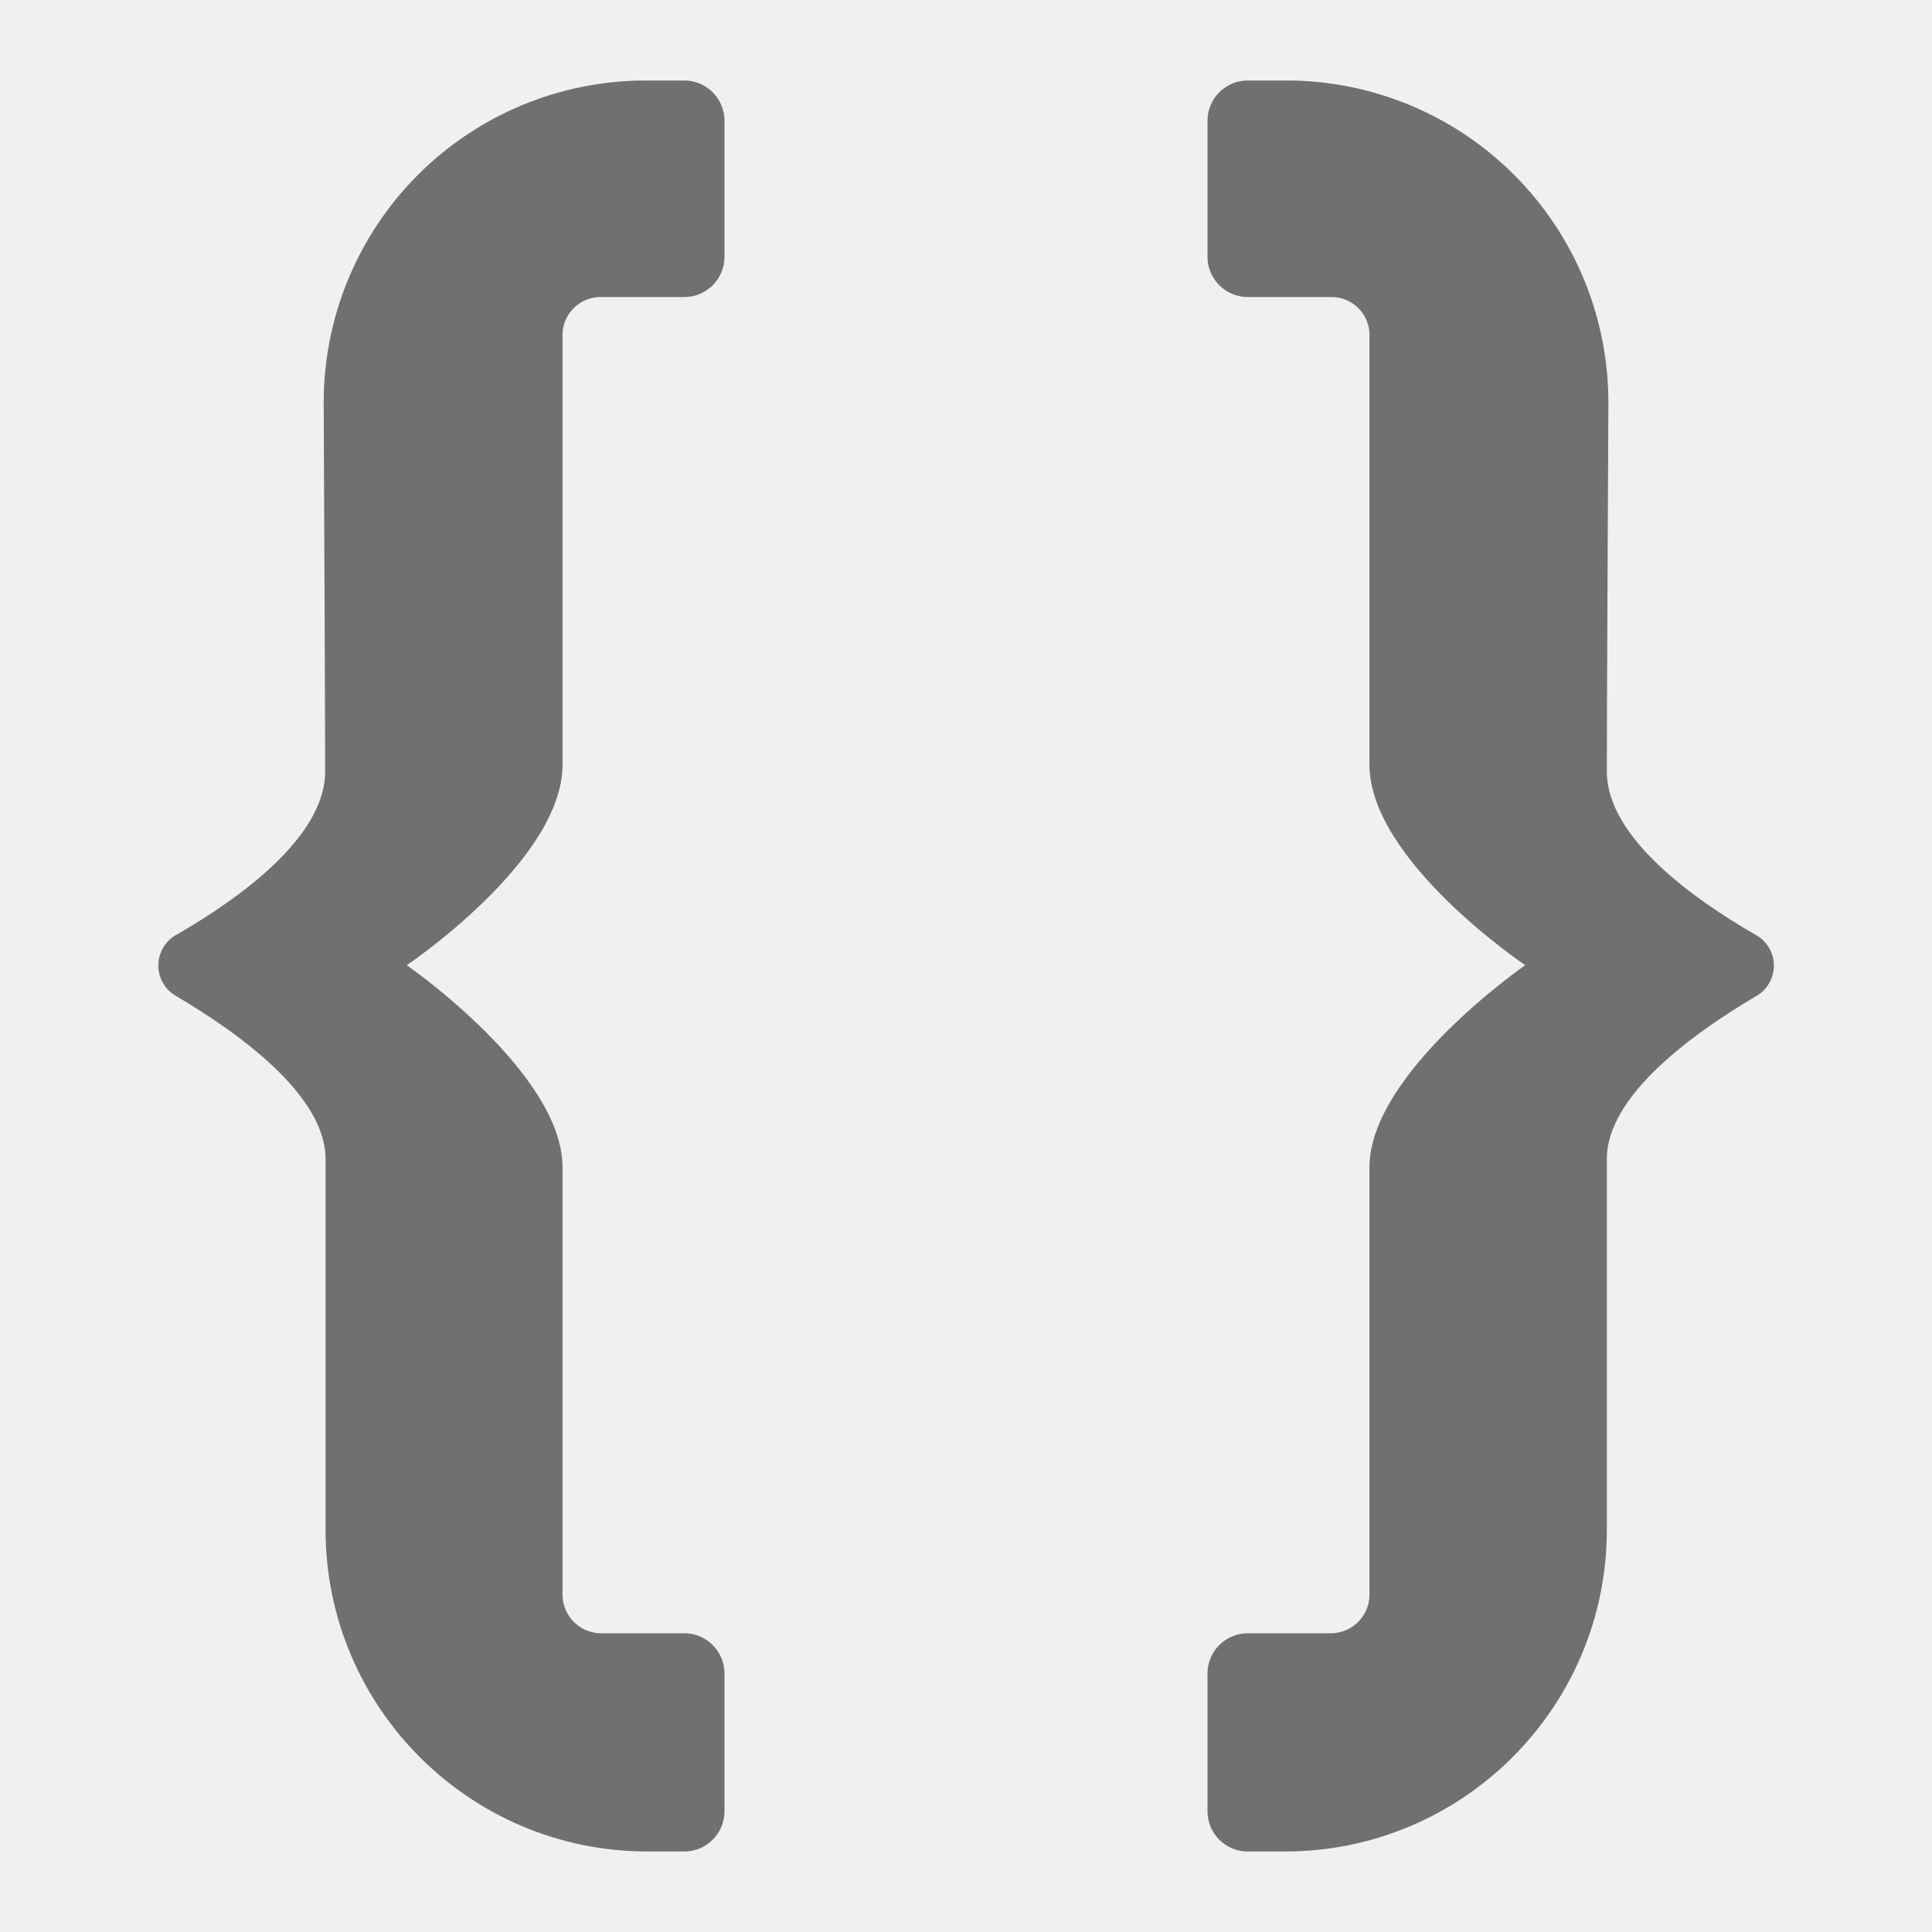
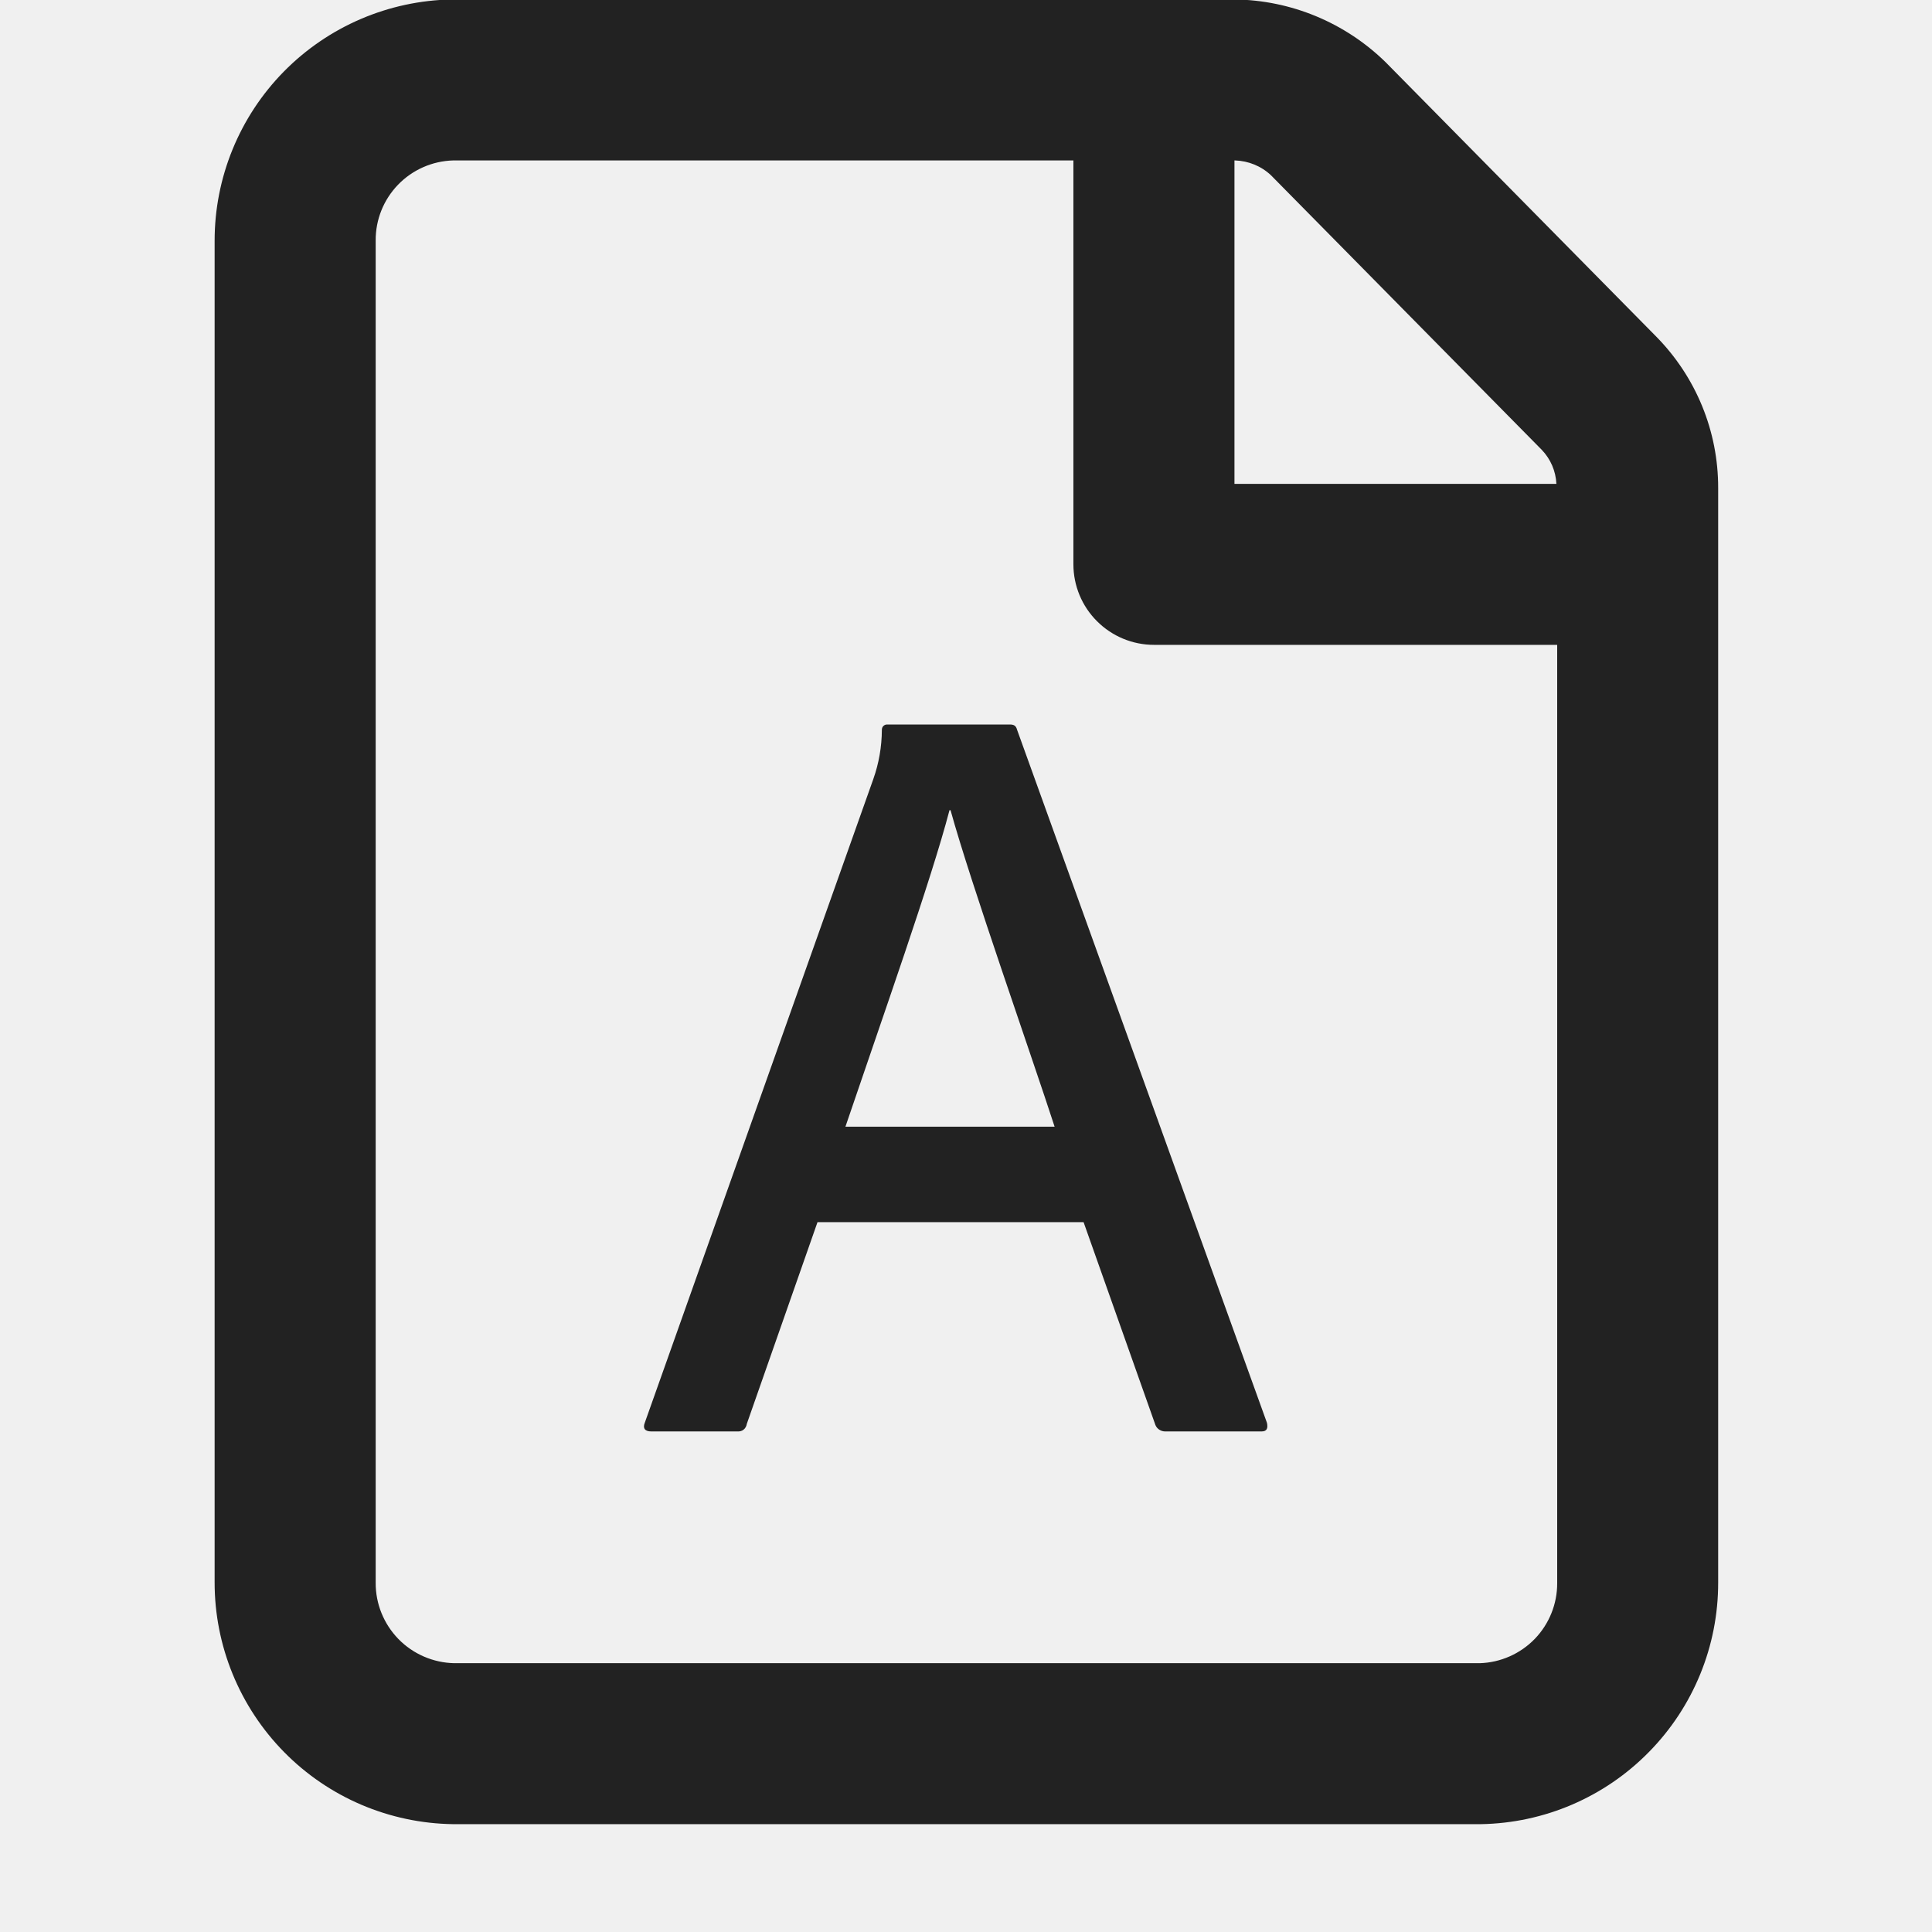
- <svg xmlns="http://www.w3.org/2000/svg" height="24" id="S_Brackets_24_N" viewBox="0 0 24 24" width="24">
+ <svg xmlns="http://www.w3.org/2000/svg" width="22" height="22" viewBox="0 0 22 22" fill="none">
+   <mask id="mask0_606_4997" style="mask-type:alpha" maskUnits="userSpaceOnUse" x="0" y="0" width="22" height="22">
+     <g clip-path="url(#clip0_606_4997)">
+       <path d="M9.309 13.917L8.504 16.214C8.502 16.227 8.498 16.239 8.492 16.25C8.486 16.262 8.477 16.272 8.467 16.28C8.457 16.288 8.445 16.294 8.432 16.297C8.42 16.3 8.407 16.301 8.394 16.3H7.416C7.342 16.3 7.318 16.263 7.342 16.202L9.944 8.873C10.008 8.693 10.041 8.503 10.042 8.311C10.042 8.303 10.043 8.295 10.046 8.287C10.049 8.28 10.053 8.273 10.059 8.267C10.065 8.261 10.072 8.257 10.079 8.254C10.087 8.251 10.095 8.25 10.103 8.25H11.496C11.545 8.25 11.569 8.262 11.582 8.311L14.427 16.202C14.44 16.263 14.427 16.3 14.366 16.3H13.267C13.244 16.3 13.221 16.293 13.201 16.28C13.181 16.267 13.166 16.249 13.157 16.227L12.339 13.917L9.309 13.917ZM12.009 12.83C11.752 12.036 11.057 10.069 10.824 9.226H10.812C10.604 10.021 10.054 11.572 9.627 12.83H12.009Z" fill="#222222" />
+       <path d="M18.858 3.831L15.777 0.707C15.316 0.257 14.7 0.001 14.056 -0.006H5.147C4.426 0.006 3.738 0.301 3.232 0.815C2.726 1.33 2.443 2.023 2.444 2.744V18.017C2.443 18.741 2.728 19.436 3.236 19.952C3.744 20.468 4.435 20.762 5.159 20.772H16.863C17.585 20.76 18.272 20.465 18.777 19.95C19.283 19.436 19.566 18.743 19.565 18.022V5.559C19.567 4.912 19.313 4.292 18.858 3.831ZM14.473 1.996L17.556 5.122C17.657 5.227 17.716 5.364 17.723 5.51H14.057V1.827H14.064C14.216 1.832 14.362 1.891 14.473 1.996ZM16.85 18.939H5.172C4.933 18.934 4.704 18.835 4.537 18.664C4.37 18.492 4.276 18.262 4.278 18.022V2.739C4.276 2.502 4.368 2.274 4.532 2.104C4.697 1.933 4.922 1.834 5.159 1.827H12.223V6.426C12.223 6.669 12.32 6.903 12.492 7.074C12.664 7.246 12.897 7.343 13.14 7.343H17.732V18.027C17.733 18.264 17.641 18.492 17.477 18.662C17.312 18.832 17.087 18.932 16.85 18.939Z" fill="#222222" />
+     </g>
+   </mask>
+   <g mask="url(#mask0_606_4997)">
+     <rect width="22" height="22" fill="#222222" />
+   </g>
  <defs>
-     <style>
-       .fill {
-         fill: #707070;
-       }
- 
-       
-     </style>
+     <clipPath id="clip0_606_4997">
+       <rect width="22" height="22" fill="white" />
+     </clipPath>
  </defs>
-   <rect id="Canvas" fill="#ff13dc" opacity="0" width="24" height="24" />
-   <path class="fill" d="M9,20.789a.5.5,0,0,0-.5-.5H7.488a.482.482,0,0,1-.5-.459V14.5c0-1.171-1.935-2.51-1.935-2.51s1.935-1.3,1.935-2.49V4.141A.473.473,0,0,1,7.48,3.69H8.5a.5.5,0,0,0,.5-.5V1.5A.5.5,0,0,0,8.5,1H8.021a4,4,0,0,0-4,4.019c.009,1.929.018,3.954.018,4.566,0,.818-1.079,1.584-1.84,2.023a.437.437,0,0,0,0,.772c.762.449,1.845,1.226,1.845,2.015V19a4,4,0,0,0,4,4H8.5a.5.5,0,0,0,.5-.5Z" />
-   <path class="fill" d="M15,20.789a.5.5,0,0,1,.5-.5h1.012a.482.482,0,0,0,.5-.459V14.5c0-1.171,1.935-2.51,1.935-2.51s-1.935-1.3-1.935-2.49V4.141a.472.472,0,0,0-.491-.451H15.5a.5.5,0,0,1-.5-.5V1.5a.5.5,0,0,1,.5-.5h.48a4,4,0,0,1,4,4.019c-.01,1.929-.019,3.954-.019,4.566,0,.818,1.079,1.584,1.84,2.023a.437.437,0,0,1,.005.772c-.762.449-1.845,1.226-1.845,2.015V19a4,4,0,0,1-4,4H15.5a.5.5,0,0,1-.5-.5Z" />
</svg>
